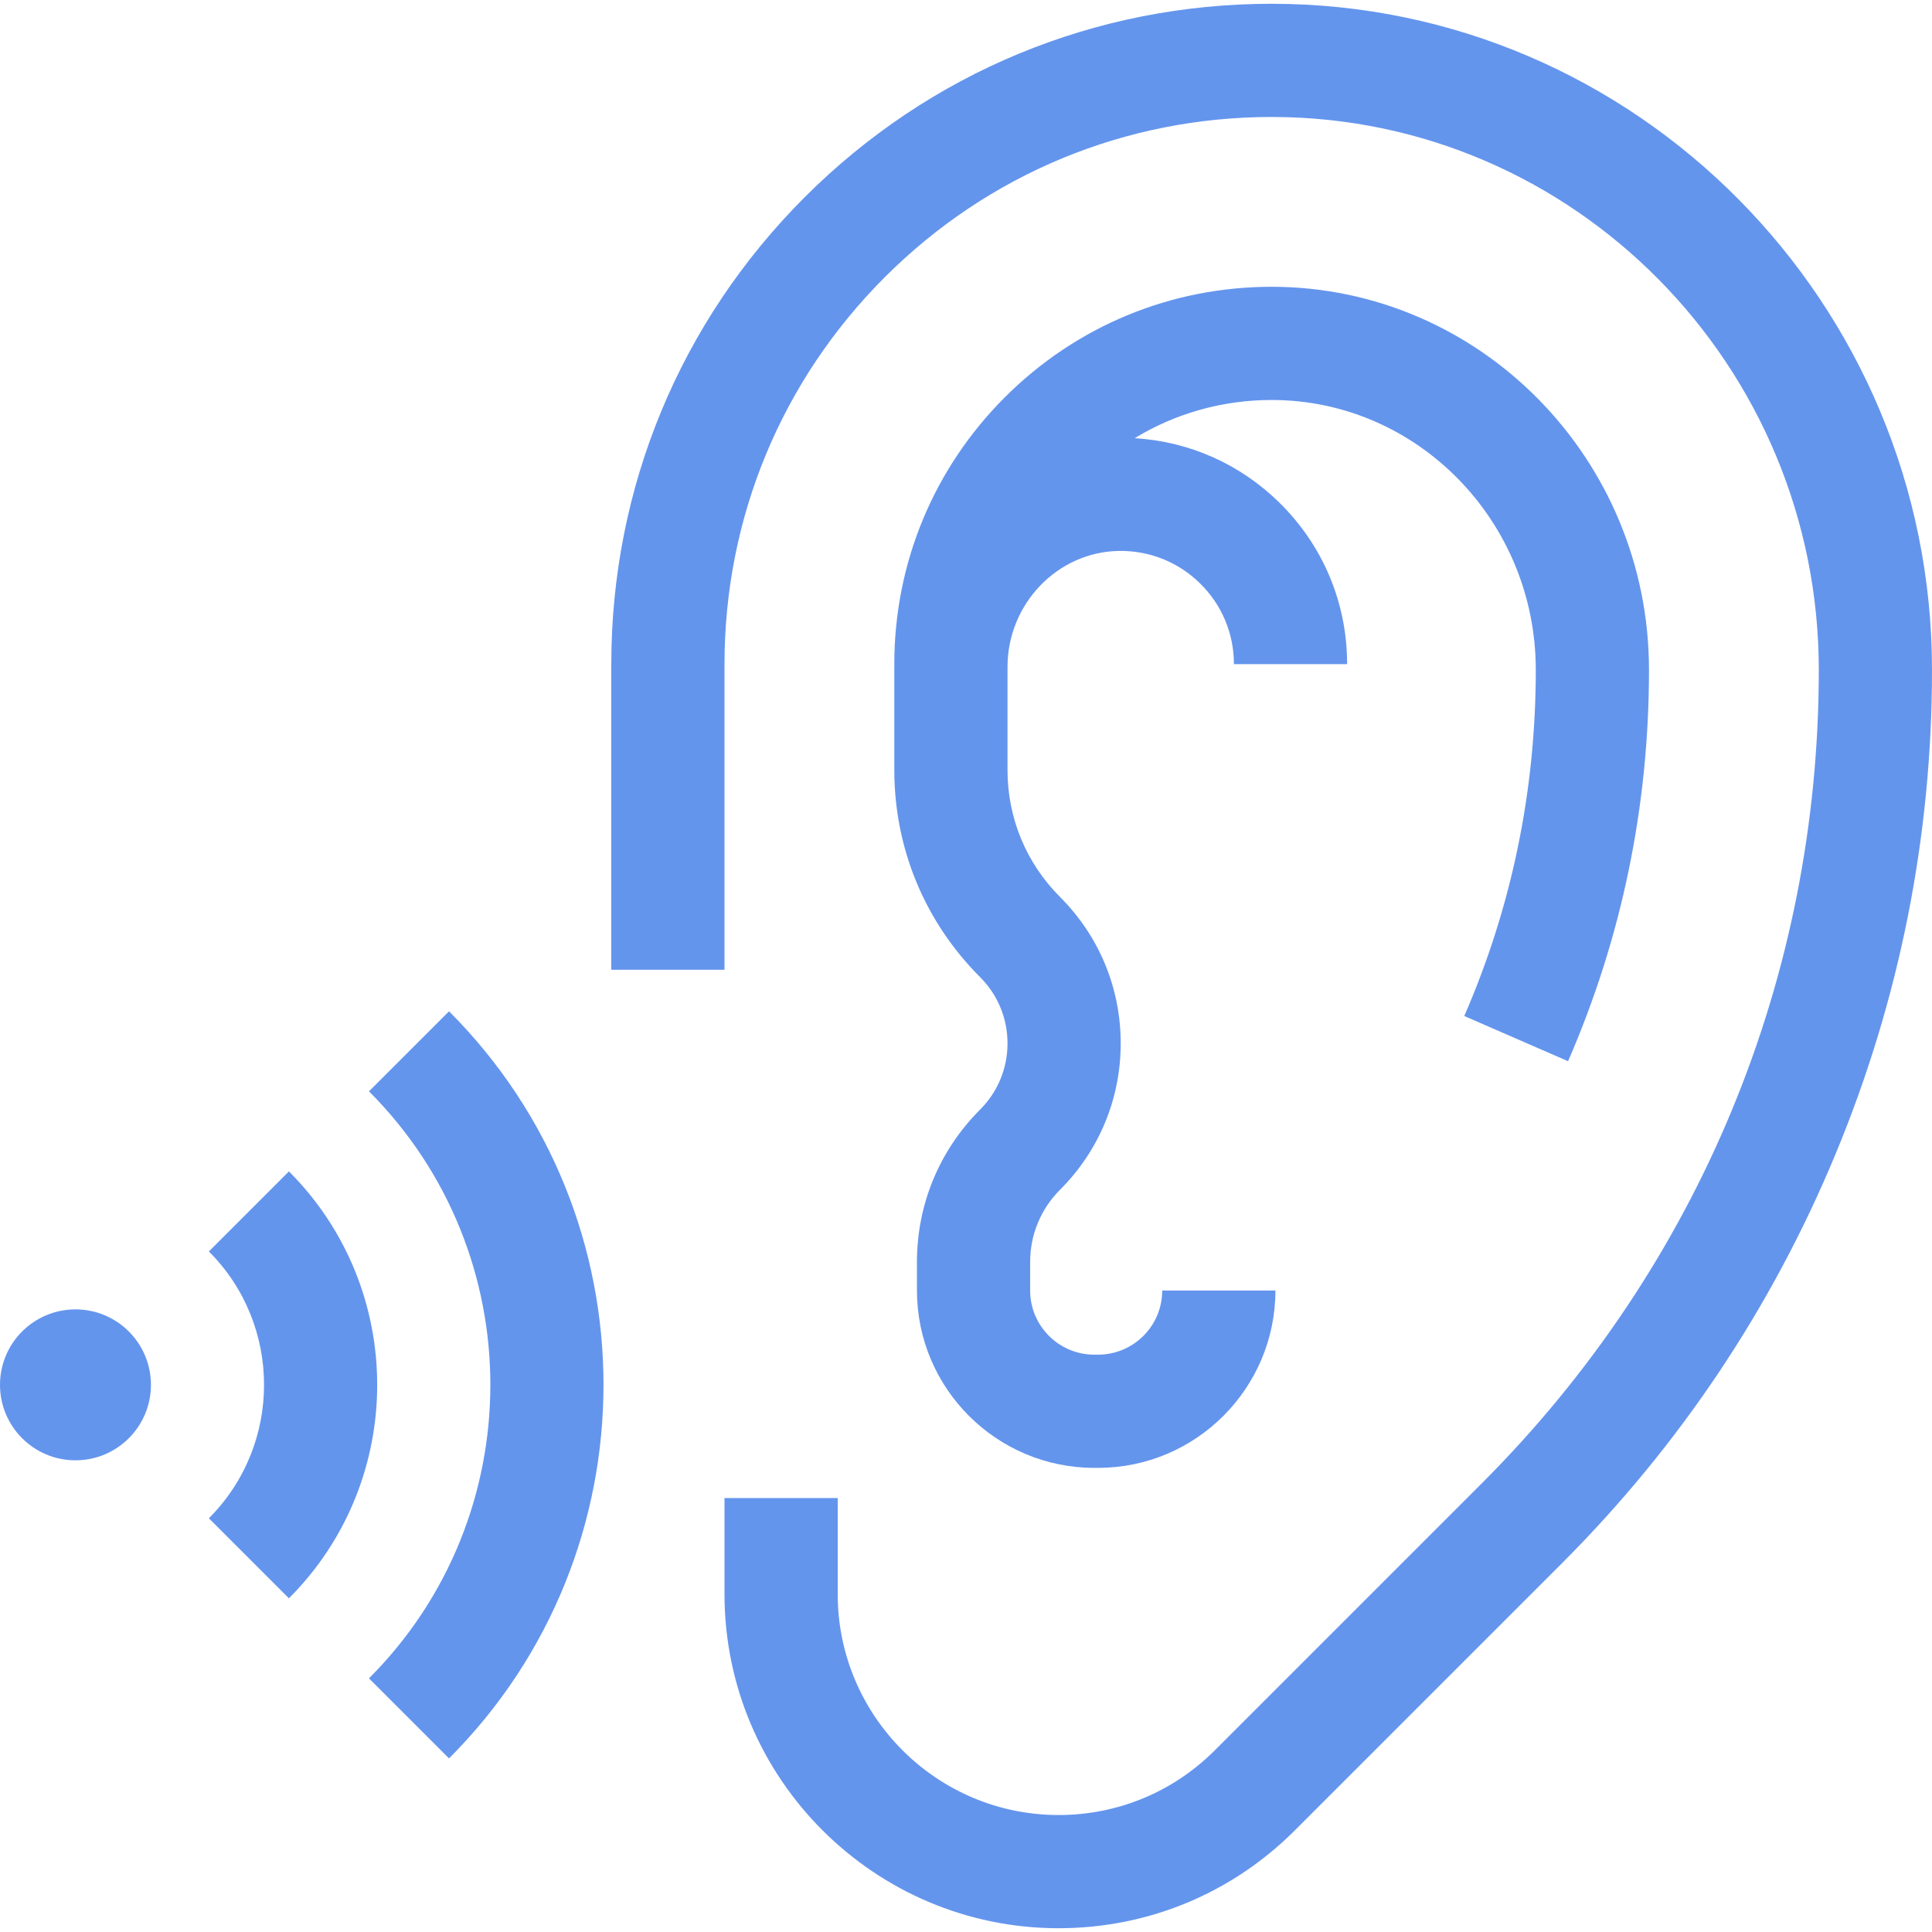
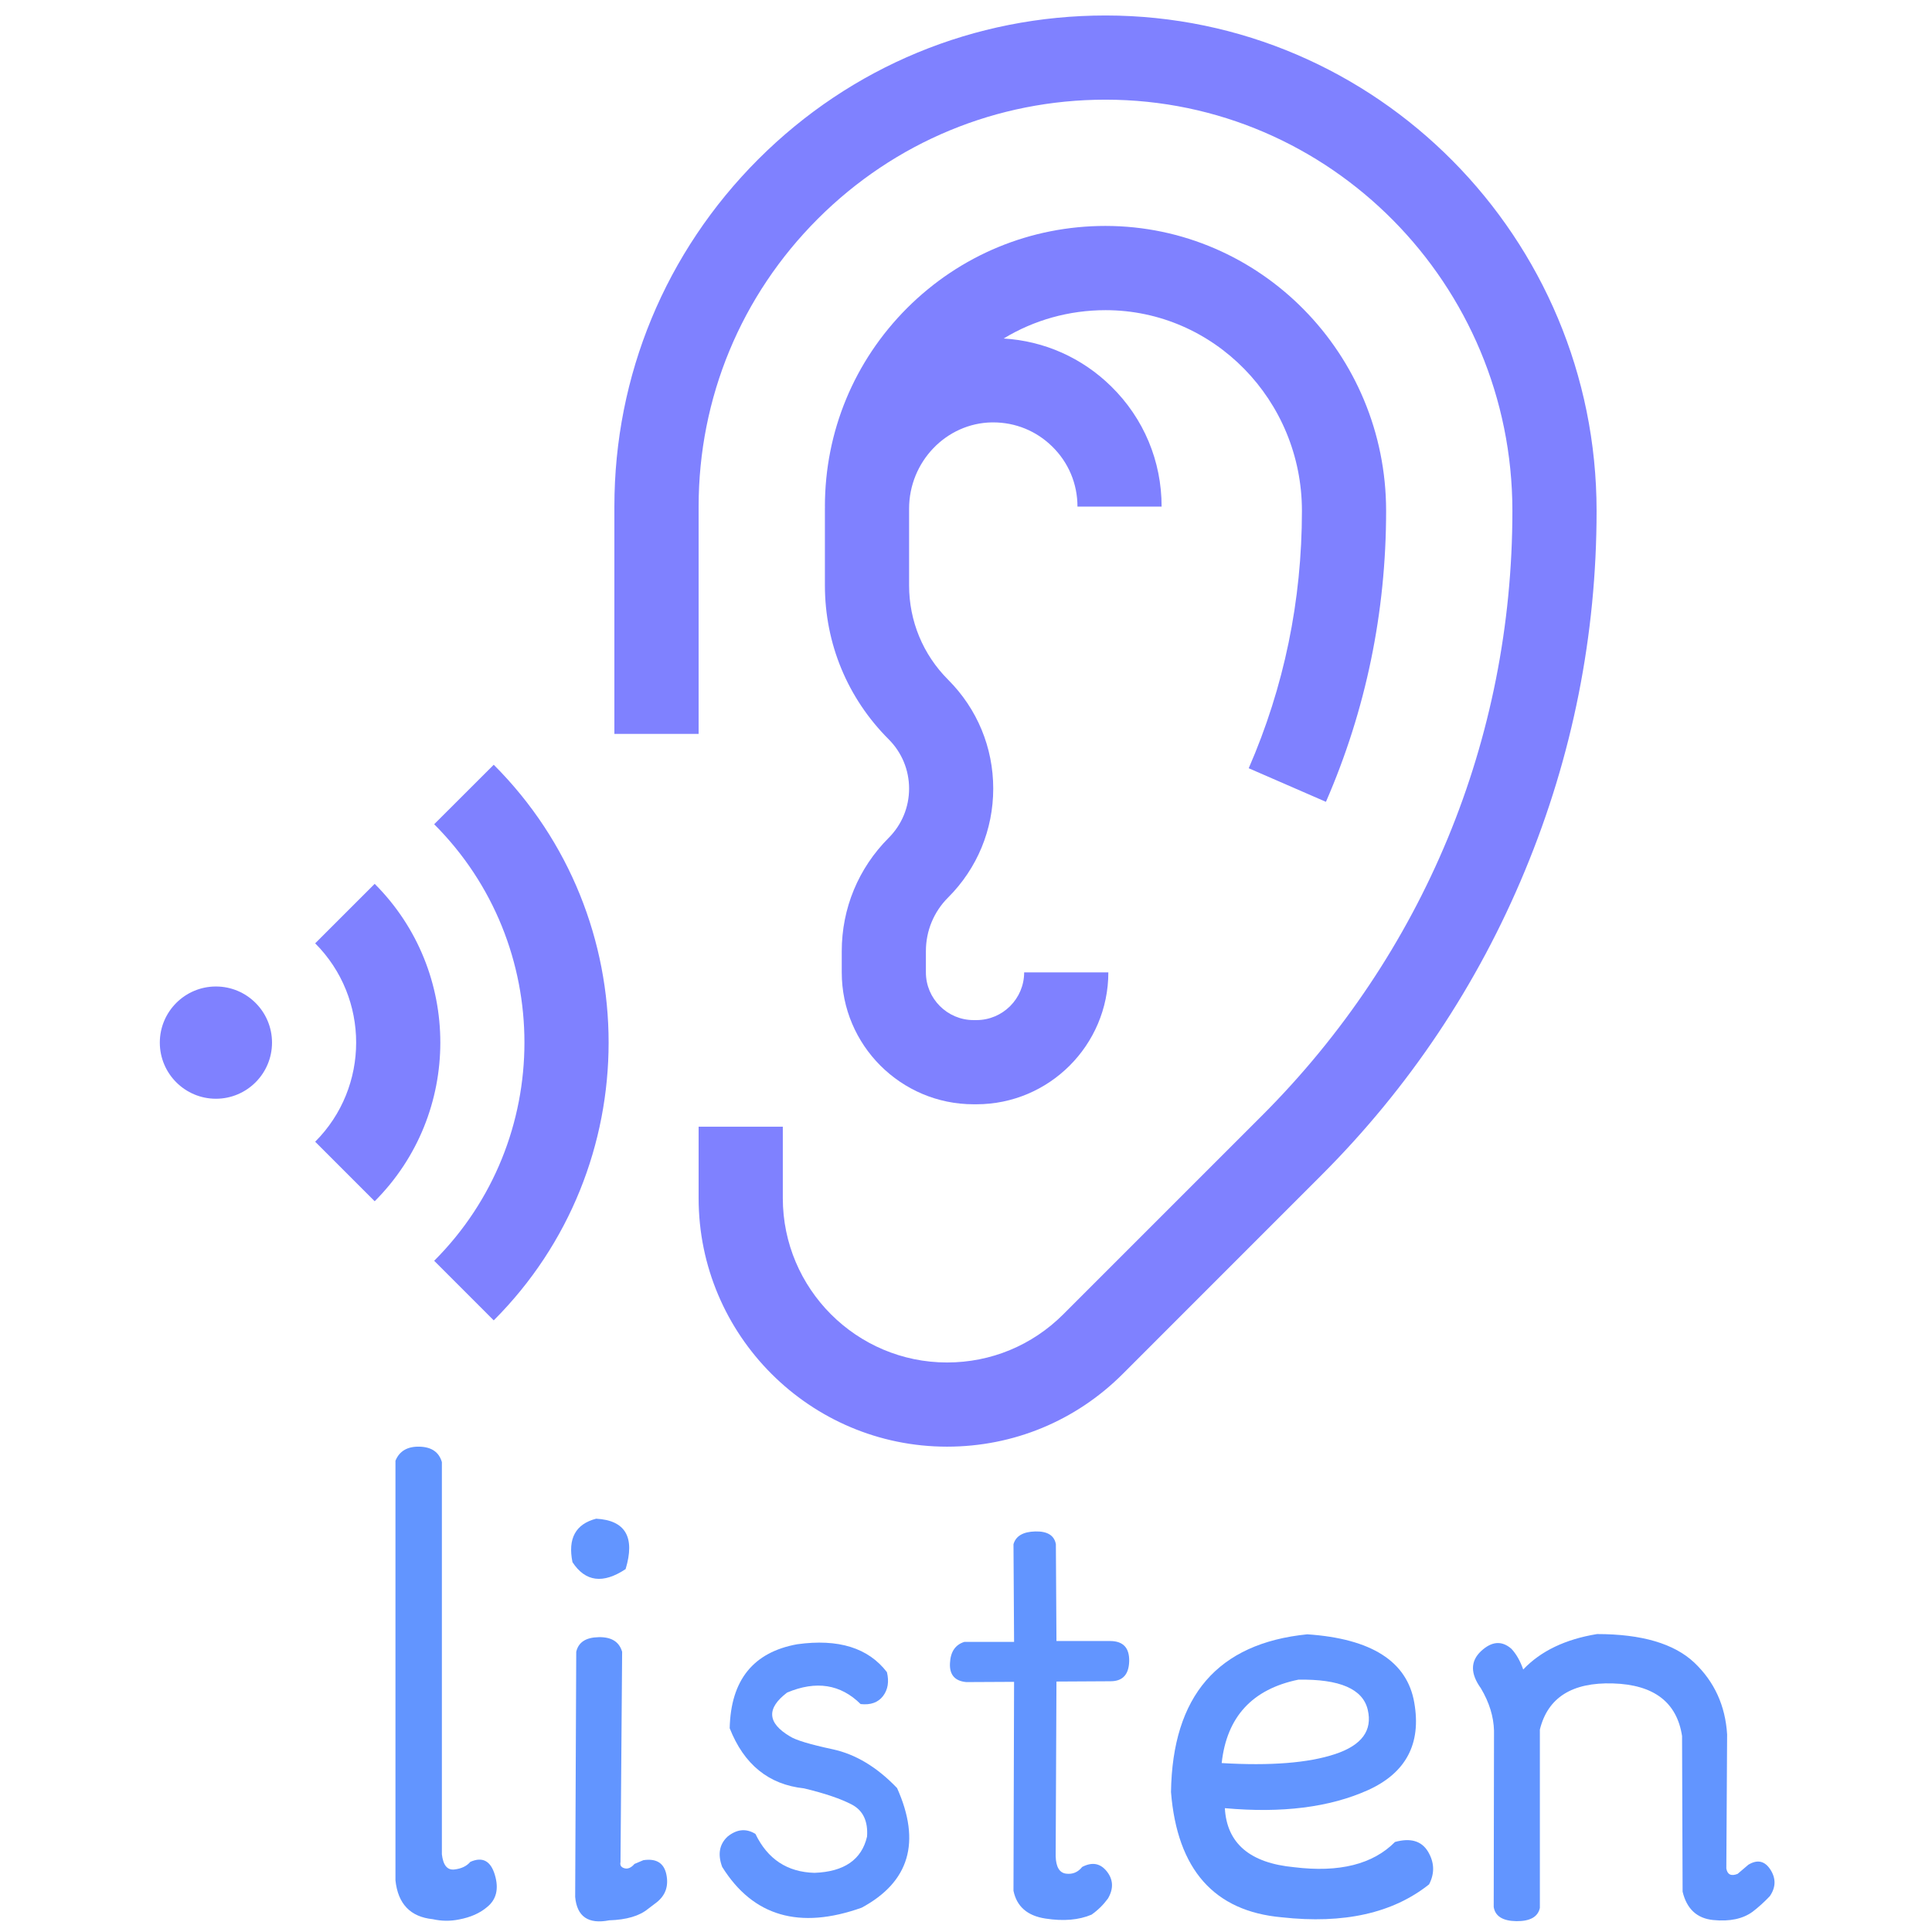
- <svg xmlns="http://www.w3.org/2000/svg" version="1.1" id="Capa_1" x="0px" y="0px" viewBox="0 0 512 512" style="enable-background:new 0 0 512 512;" xml:space="preserve" width="512px" height="512px">
-   <g>
-     <g>
-       <path d="M337.09,1c-0.031,0-0.06,0-0.091,0c-46.728,0-90.662,18.191-123.713,51.227C180.214,85.283,162,129.24,162,176v81h30v-81    c0-38.744,15.091-75.165,42.494-102.555C261.881,46.071,298.279,31,336.999,31c0.024,0,0.052,0,0.075,0    C416.986,31.04,482,96.774,482,177.531c0,81.417-31.705,157.96-89.275,215.532l-70.792,70.792    C310.876,474.911,296.176,481,280.539,481C248.261,481,222,454.739,222,422.461V397h-30v25.461    C192,471.282,231.719,511,280.539,511c23.649,0,45.884-9.209,62.606-25.933l70.792-70.792    c31.247-31.248,55.666-67.792,72.577-108.619C503.426,264.83,512,221.722,512,177.531C512,80.24,433.535,1.048,337.09,1z" fill="#6495ed" />
+ <svg xmlns="http://www.w3.org/2000/svg" version="1.1" id="Capa_1" x="0px" y="0px" width="512px" height="512px" viewBox="0 0 512 512" enable-background="new 0 0 512 512" xml:space="preserve">
+   <g id="Group_7">
+     <path marker-end="none" marker-start="none" fill="#7F81FF" d="M293.029,4.104c-0.014,0-0.053,0-0.065,0   c-34.736,0-67.424,13.525-92,38.088c-24.589,24.589-38.146,57.289-38.146,92.059v60.235h22.324V134.25   c0-28.812,11.221-55.895,31.6-76.274c20.367-20.354,47.443-31.562,76.223-31.562c0.013,0,0.039,0,0.065,0   c59.43,0.026,107.77,48.923,107.77,108.975c0,60.55-23.58,117.473-66.396,160.294l-52.635,52.635   c-8.235,8.223-19.155,12.753-30.795,12.753c-23.987,0-43.521-19.535-43.521-43.549v-18.933h-22.311v18.933   c0,36.321,29.525,65.859,65.833,65.859c17.61,0,34.134-6.848,46.56-19.273l52.647-52.66c23.241-23.241,41.401-50.409,53.971-80.772   c12.596-30.37,18.959-62.429,18.959-95.286C423.11,63.029,364.767,4.143,293.029,4.104z" />
+     <path marker-end="none" marker-start="none" fill="#7F81FF" d="M292.964,59.874c-19.85,0-38.521,7.738-52.569,21.761   c-14.049,14.068-21.787,32.746-21.787,52.615h0.013c0,0.183-0.013,0.36-0.013,0.55v20.327c0,15.417,5.99,29.892,16.903,40.798   c3.476,3.483,5.407,8.125,5.407,13.054c0,4.936-1.931,9.577-5.407,13.061c-8.026,8.032-12.438,18.69-12.438,30.036v5.61   c0,19.287,15.672,34.959,34.952,34.959h0.739c19.273,0,34.959-15.672,34.959-34.959h-22.311c0,6.979-5.683,12.648-12.648,12.648   h-0.739c-6.972,0-12.654-5.669-12.654-12.648v-5.61c0-5.381,2.088-10.449,5.911-14.252c7.692-7.699,11.935-17.958,11.935-28.844   c0-10.887-4.242-21.126-11.935-28.825c-6.69-6.69-10.363-15.581-10.363-25.027V134.8c0-12.419,9.827-22.658,21.918-22.861   c0.145,0,0.249,0,0.38,0c5.892,0,11.443,2.265,15.646,6.409c4.308,4.222,6.678,9.866,6.678,15.902h22.298   c0-12.065-4.727-23.358-13.329-31.816c-7.751-7.64-17.794-12.079-28.53-12.727c8.053-4.891,17.336-7.509,27.012-7.509   c28.7,0,52.032,23.869,52.032,53.191c0,23.784-4.74,46.724-14.102,68.203l20.465,8.903c10.579-24.308,15.947-50.239,15.947-77.106   C367.333,93.772,333.998,59.906,292.964,59.874z" />
+     <path marker-end="none" marker-start="none" fill="#7F81FF" d="M72.088,276.305c0-8.209-6.658-14.874-14.867-14.874   c-8.203,0-14.868,6.665-14.868,14.874c0,8.196,6.665,14.874,14.868,14.874C65.43,291.179,72.088,284.501,72.088,276.305z" />
+     <path marker-end="none" marker-start="none" fill="#7F81FF" d="M99.295,234.229l-15.771,15.764c14.481,14.5,14.481,38.094,0,52.576   l15.771,15.777C122.49,295.158,122.49,257.411,99.295,234.229z" />
+     <path marker-end="none" marker-start="none" fill="#7F81FF" d="M130.844,202.668l-15.784,15.764   c31.895,31.895,31.895,83.796,0,115.691l15.784,15.79C171.439,309.313,171.439,243.251,130.844,202.668z" />
+   </g>
+   <g id="Group_8">
+     <g id="Group_9">
+       <path marker-end="none" marker-start="none" fill="#6295FF" d="M111.158,383.381c-3.188-0.078-5.323,1.179-6.357,3.731v111.2    c0.662,6.246,3.961,9.689,9.886,10.292c2.317,0.523,4.635,0.55,6.959,0.078c3.044-0.576,5.493-1.649,7.397-3.26    c2.508-2.003,3.208-4.858,2.095-8.576c-1.113-3.719-3.287-4.857-6.501-3.431c-0.956,1.126-2.363,1.807-4.229,2.017    c-1.872,0.21-2.972-1.126-3.306-4.032V387.466C116.336,384.821,114.366,383.459,111.158,383.381z" />
+       <path marker-end="none" marker-start="none" fill="#6295FF" d="M157.979,402.471c-5.46,1.428-7.535,5.264-6.266,11.521    c3.411,5.212,8.105,5.814,14.082,1.834C168.355,407.354,165.743,402.89,157.979,402.471z M158.647,433.868    c-3.391,0.065-5.362,1.349-5.938,3.876l-0.281,64.969c0.471,5.211,3.489,7.279,9.021,6.192c4.602-0.144,8.045-1.165,10.311-3.051    l2.278-1.728c2.324-1.847,3.182-4.282,2.566-7.333c-0.622-3.063-2.658-4.347-6.115-3.823l-2.35,0.995    c-0.857,0.995-1.729,1.388-2.625,1.152c-0.91-0.249-1.264-0.785-1.074-1.649l0.433-55.725    C164.106,435.086,162.038,433.789,158.647,433.868z" />
+       <path marker-end="none" marker-start="none" fill="#6295FF" d="M211.288,435.74c-11.653,2.096-17.63,9.506-17.911,22.259    c3.79,9.624,10.35,14.939,19.692,15.935c5.539,1.322,9.787,2.775,12.727,4.32c2.933,1.571,4.262,4.387,3.98,8.459    c-1.42,6.114-6.062,9.322-13.931,9.609c-7.215-0.195-12.413-3.626-15.646-10.316c-2.468-1.52-4.937-1.271-7.385,0.707    c-2.187,2.042-2.658,4.727-1.427,8.039c8.157,13.08,20.478,16.681,36.969,10.802c12.654-6.821,15.777-17.388,9.381-31.698    c-5.309-5.552-10.992-8.97-17.067-10.279c-6.056-1.296-9.853-2.448-11.365-3.443c-5.983-3.561-6.213-7.41-0.714-11.587    c7.686-3.234,14.174-2.213,19.483,3.051c2.651,0.288,4.622-0.419,5.938-2.121c1.303-1.729,1.636-3.823,1.034-6.337    C230.109,436.696,222.188,434.234,211.288,435.74z" />
+       <path marker-end="none" marker-start="none" fill="#6295FF" d="M274.358,405.849c-3.234,0.079-5.146,1.204-5.774,3.378    l0.157,25.886h-13.159c-2.422,0.746-3.699,2.632-3.83,5.683c-0.151,3.024,1.296,4.7,4.327,4.975l12.661-0.064l-0.157,55.371    c0.864,4.176,3.68,6.625,8.458,7.357c4.792,0.747,8.878,0.394,12.229-1.034c1.676-1.179,3.116-2.593,4.347-4.269    c1.519-2.592,1.427-4.988-0.274-7.162c-1.716-2.186-3.889-2.592-6.547-1.217c-1.14,1.427-2.58,2.016-4.308,1.78    c-1.729-0.235-2.646-1.78-2.724-4.635l0.209-46.271l14.351-0.079c3.182,0,4.818-1.754,4.923-5.289    c0.079-3.522-1.545-5.316-4.923-5.368h-14.351l-0.156-25.663C279.398,406.896,277.566,405.771,274.358,405.849z" />
+       <path marker-end="none" marker-start="none" fill="#6295FF" d="M346.437,433.109c-23.699,2.383-35.731,16.313-36.111,41.807    c1.649,20.529,11.443,31.594,29.354,33.19c16.445,1.82,29.46-1.1,39.045-8.733c1.519-2.945,1.414-5.826-0.289-8.68    c-1.715-2.829-4.621-3.693-8.746-2.554c-5.879,5.931-14.795,8.157-26.736,6.69c-11.705-1.1-17.832-6.311-18.356-15.646    c15.136,1.375,27.758-0.223,37.866-4.753c10.134-4.569,14.245-12.308,12.333-23.214    C372.91,440.284,363.457,434.261,346.437,433.109z M344.079,445.129c10.96-0.184,17.087,2.461,18.384,7.96    c1.309,5.499-1.572,9.427-8.668,11.771c-7.07,2.344-17.1,3.143-30.036,2.37C325.094,455.001,331.851,447.643,344.079,445.129z" />
+       <path marker-end="none" marker-start="none" fill="#6295FF" d="M423.229,433.043c-8.394,1.375-14.914,4.491-19.562,9.389    c-0.799-2.278-1.847-4.111-3.13-5.486c-2.553-2.227-5.237-2.004-8.065,0.642c-2.814,2.657-2.828,5.931-0.026,9.819    c2.227,3.745,3.379,7.49,3.483,11.234l-0.079,46.717c0.38,2.448,2.383,3.719,6.01,3.771c3.627,0.026,5.696-1.126,6.22-3.496    v-47.279c2.095-8.484,8.536-12.557,19.378-12.229c10.828,0.328,16.93,4.976,18.305,13.932l0.144,41.244    c1.087,4.582,3.811,7.109,8.131,7.528c4.347,0.432,7.83-0.302,10.423-2.2c1.609-1.23,3.115-2.605,4.556-4.124    c1.61-2.331,1.663-4.661,0.184-7.005c-1.506-2.344-3.457-2.789-5.879-1.322l-2.841,2.422c-1.703,0.668-2.697,0.196-2.985-1.427    l0.209-35.535c-0.472-7.634-3.378-13.971-8.693-19.024C443.666,435.57,435.077,433.043,423.229,433.043z" />
    </g>
  </g>
-   <g>
-     <g>
-       <path d="M337,76c-26.701,0-51.808,10.396-70.694,29.272C247.407,124.162,237,149.28,237,176h0.019    c-0.003,0.248-0.019,0.492-0.019,0.741v27.333c0,20.725,8.071,40.21,22.726,54.865C264.417,263.63,267,269.867,267,276.5    s-2.583,12.87-7.273,17.561C248.94,304.847,243,319.188,243,334.441V342c0,25.916,21.084,47,47,47h1c25.916,0,47-21.084,47-47h-30    c0,9.374-7.626,17-17,17h-1c-9.374,0-17-7.626-17-17v-7.559c0-7.24,2.819-14.047,7.94-19.167    C291.297,304.916,297,291.146,297,276.5s-5.703-28.416-16.061-38.774C271.95,228.737,267,216.786,267,204.074v-27.333    c0-16.677,13.226-30.465,29.48-30.736c0.174-0.003,0.346-0.004,0.518-0.004c7.926,0,15.379,3.045,21.035,8.609    C323.815,160.295,327,167.892,327,176h30c0-16.216-6.368-31.409-17.931-42.781c-10.431-10.258-23.919-16.233-38.365-17.095    C311.54,109.531,324.007,106,337.037,106C375.615,106.02,407,138.108,407,177.531c0,31.974-6.378,62.835-18.955,91.726    l27.506,11.975C429.783,248.541,437,213.65,437,177.531C437,121.574,392.164,76.028,337,76z" fill="#6495ed" />
-     </g>
-   </g>
-   <g>
-     <g>
-       <circle cx="20" cy="367" r="20" fill="#6495ed" />
-     </g>
-   </g>
-   <g>
-     <g>
-       <path d="M76.568,310.432l-21.213,21.213c19.494,19.495,19.494,51.216,0,70.711l21.213,21.213    C107.76,392.376,107.76,341.624,76.568,310.432z" fill="#6495ed" />
-     </g>
-   </g>
-   <g>
-     <g>
-       <path d="M118.995,268.005l-21.213,21.213c42.889,42.889,42.889,112.674,0,155.563l21.213,21.213    C173.581,411.408,173.581,322.591,118.995,268.005z" fill="#6495ed" />
-     </g>
-   </g>
-   <g>
- </g>
-   <g>
- </g>
-   <g>
- </g>
-   <g>
- </g>
-   <g>
- </g>
-   <g>
- </g>
-   <g>
- </g>
-   <g>
- </g>
-   <g>
- </g>
-   <g>
- </g>
-   <g>
- </g>
-   <g>
- </g>
-   <g>
- </g>
-   <g>
- </g>
-   <g>
- </g>
</svg>
